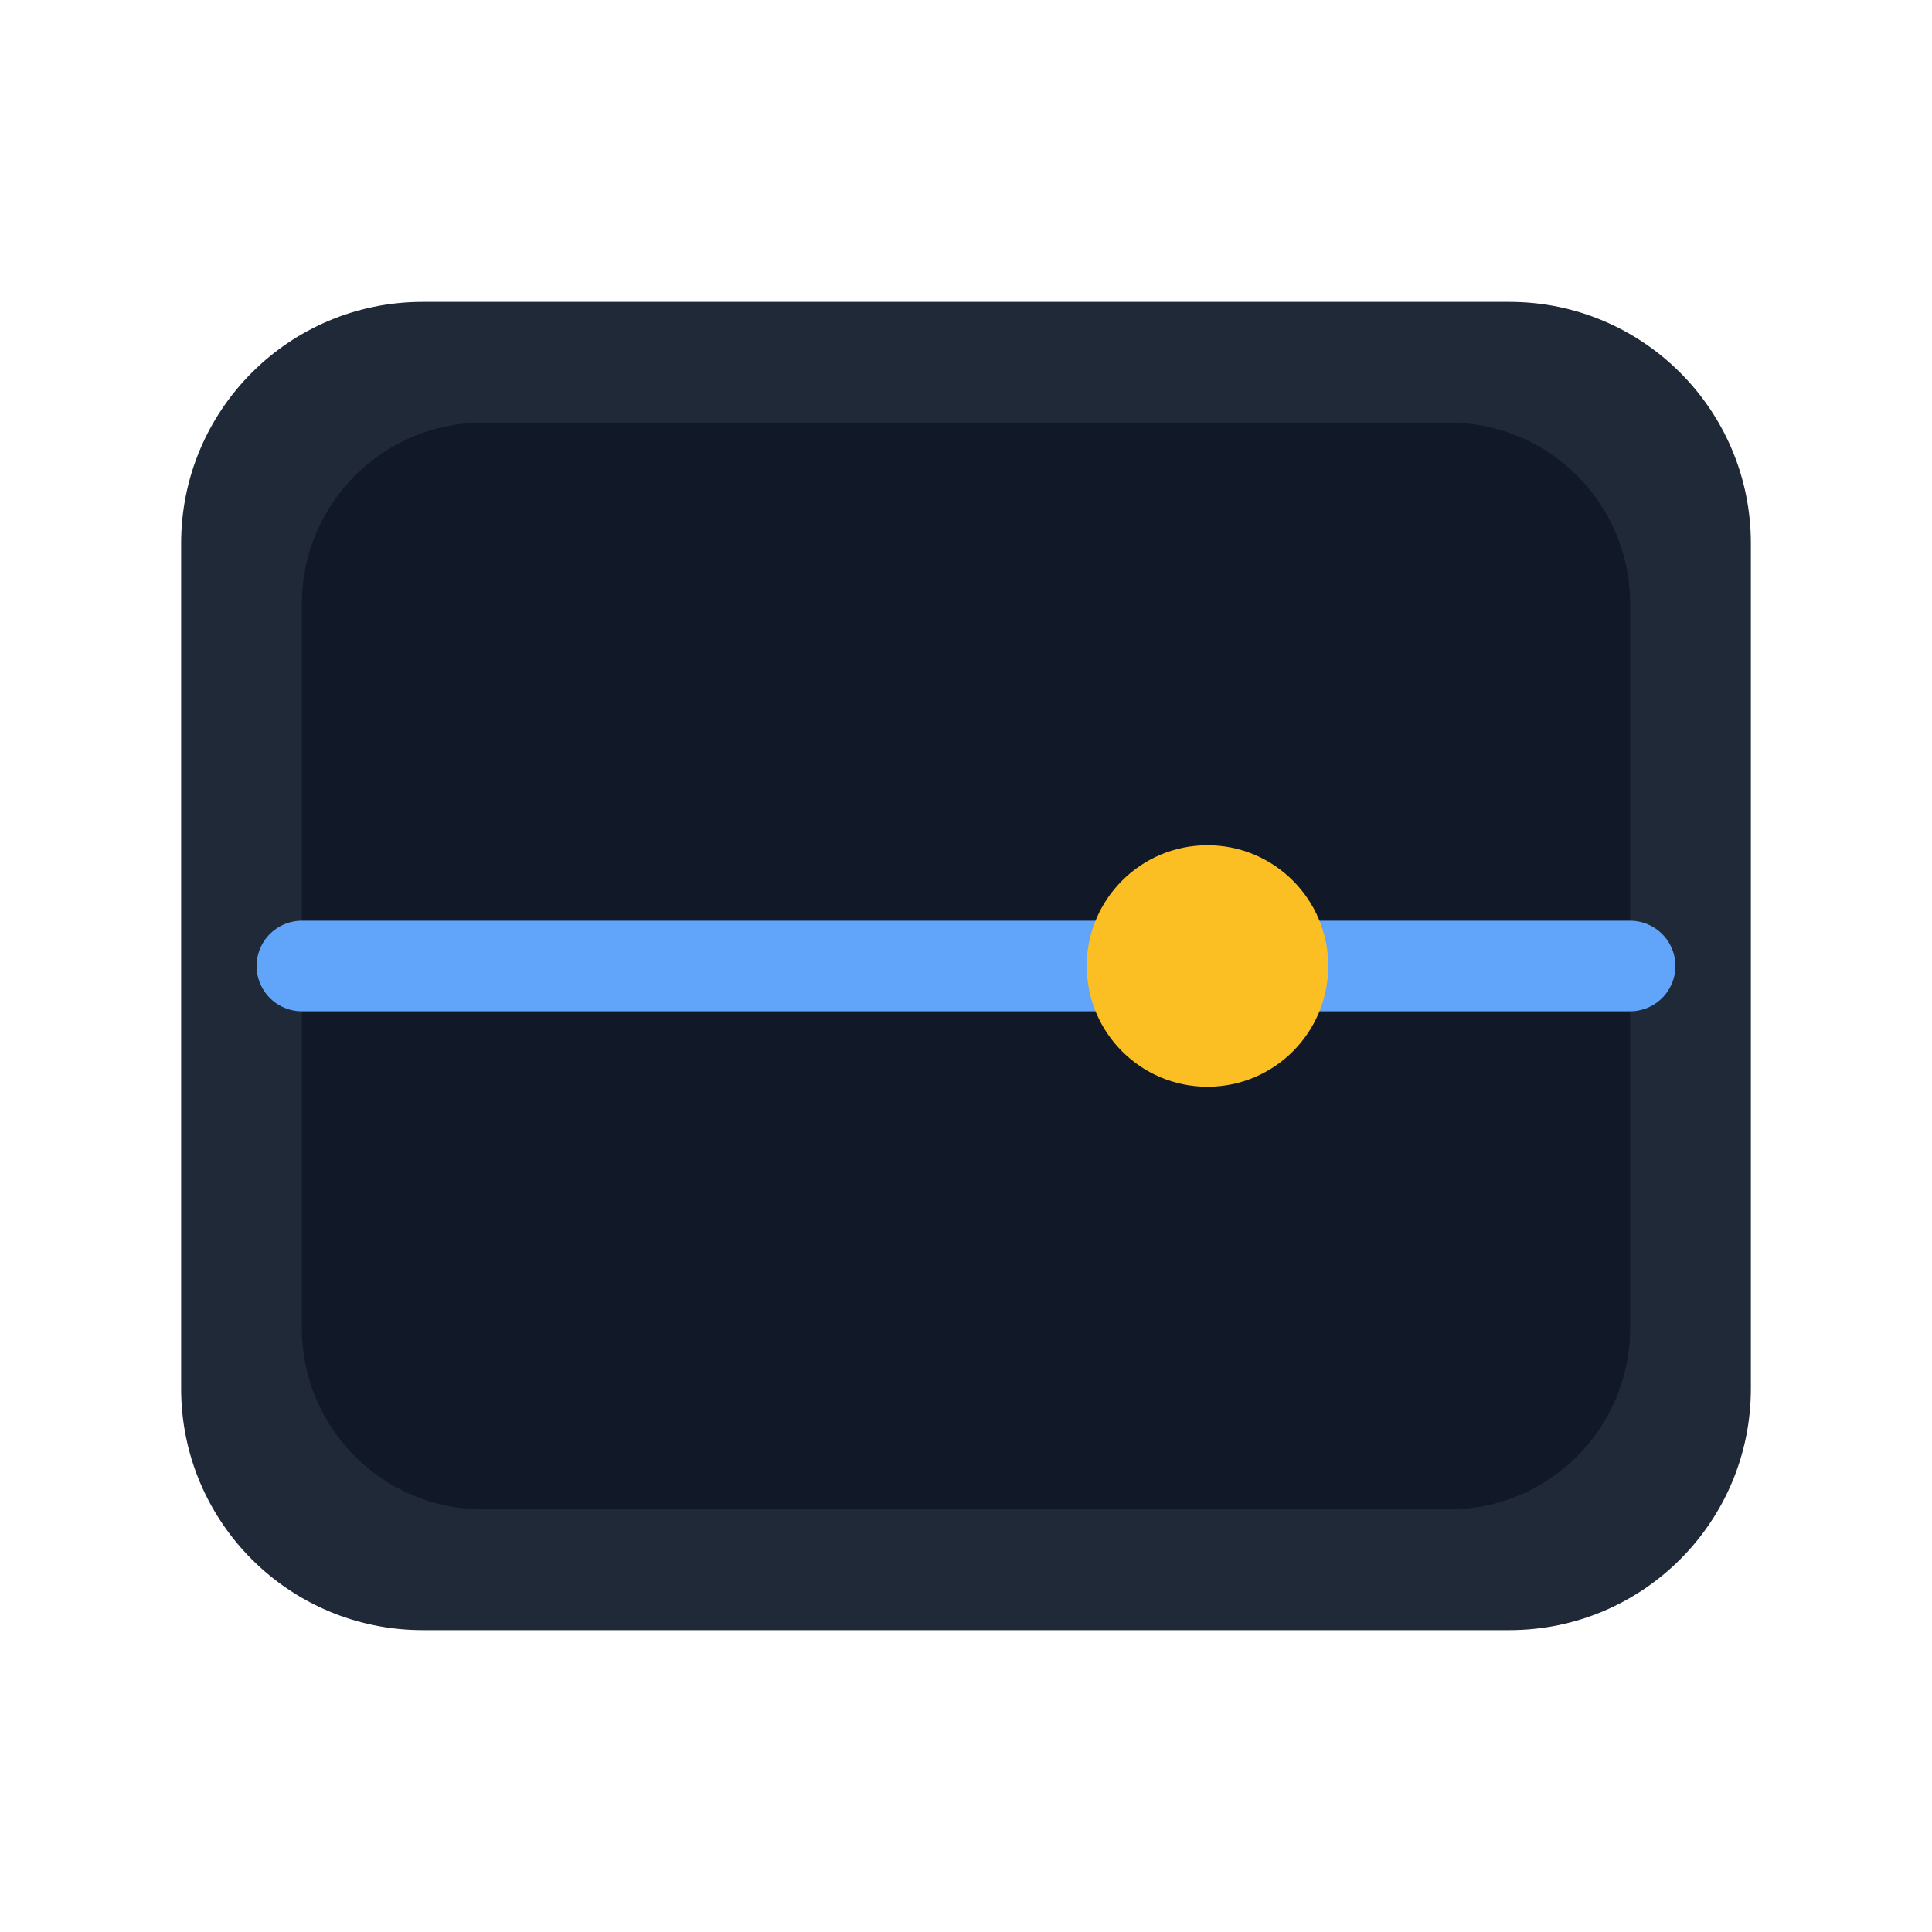
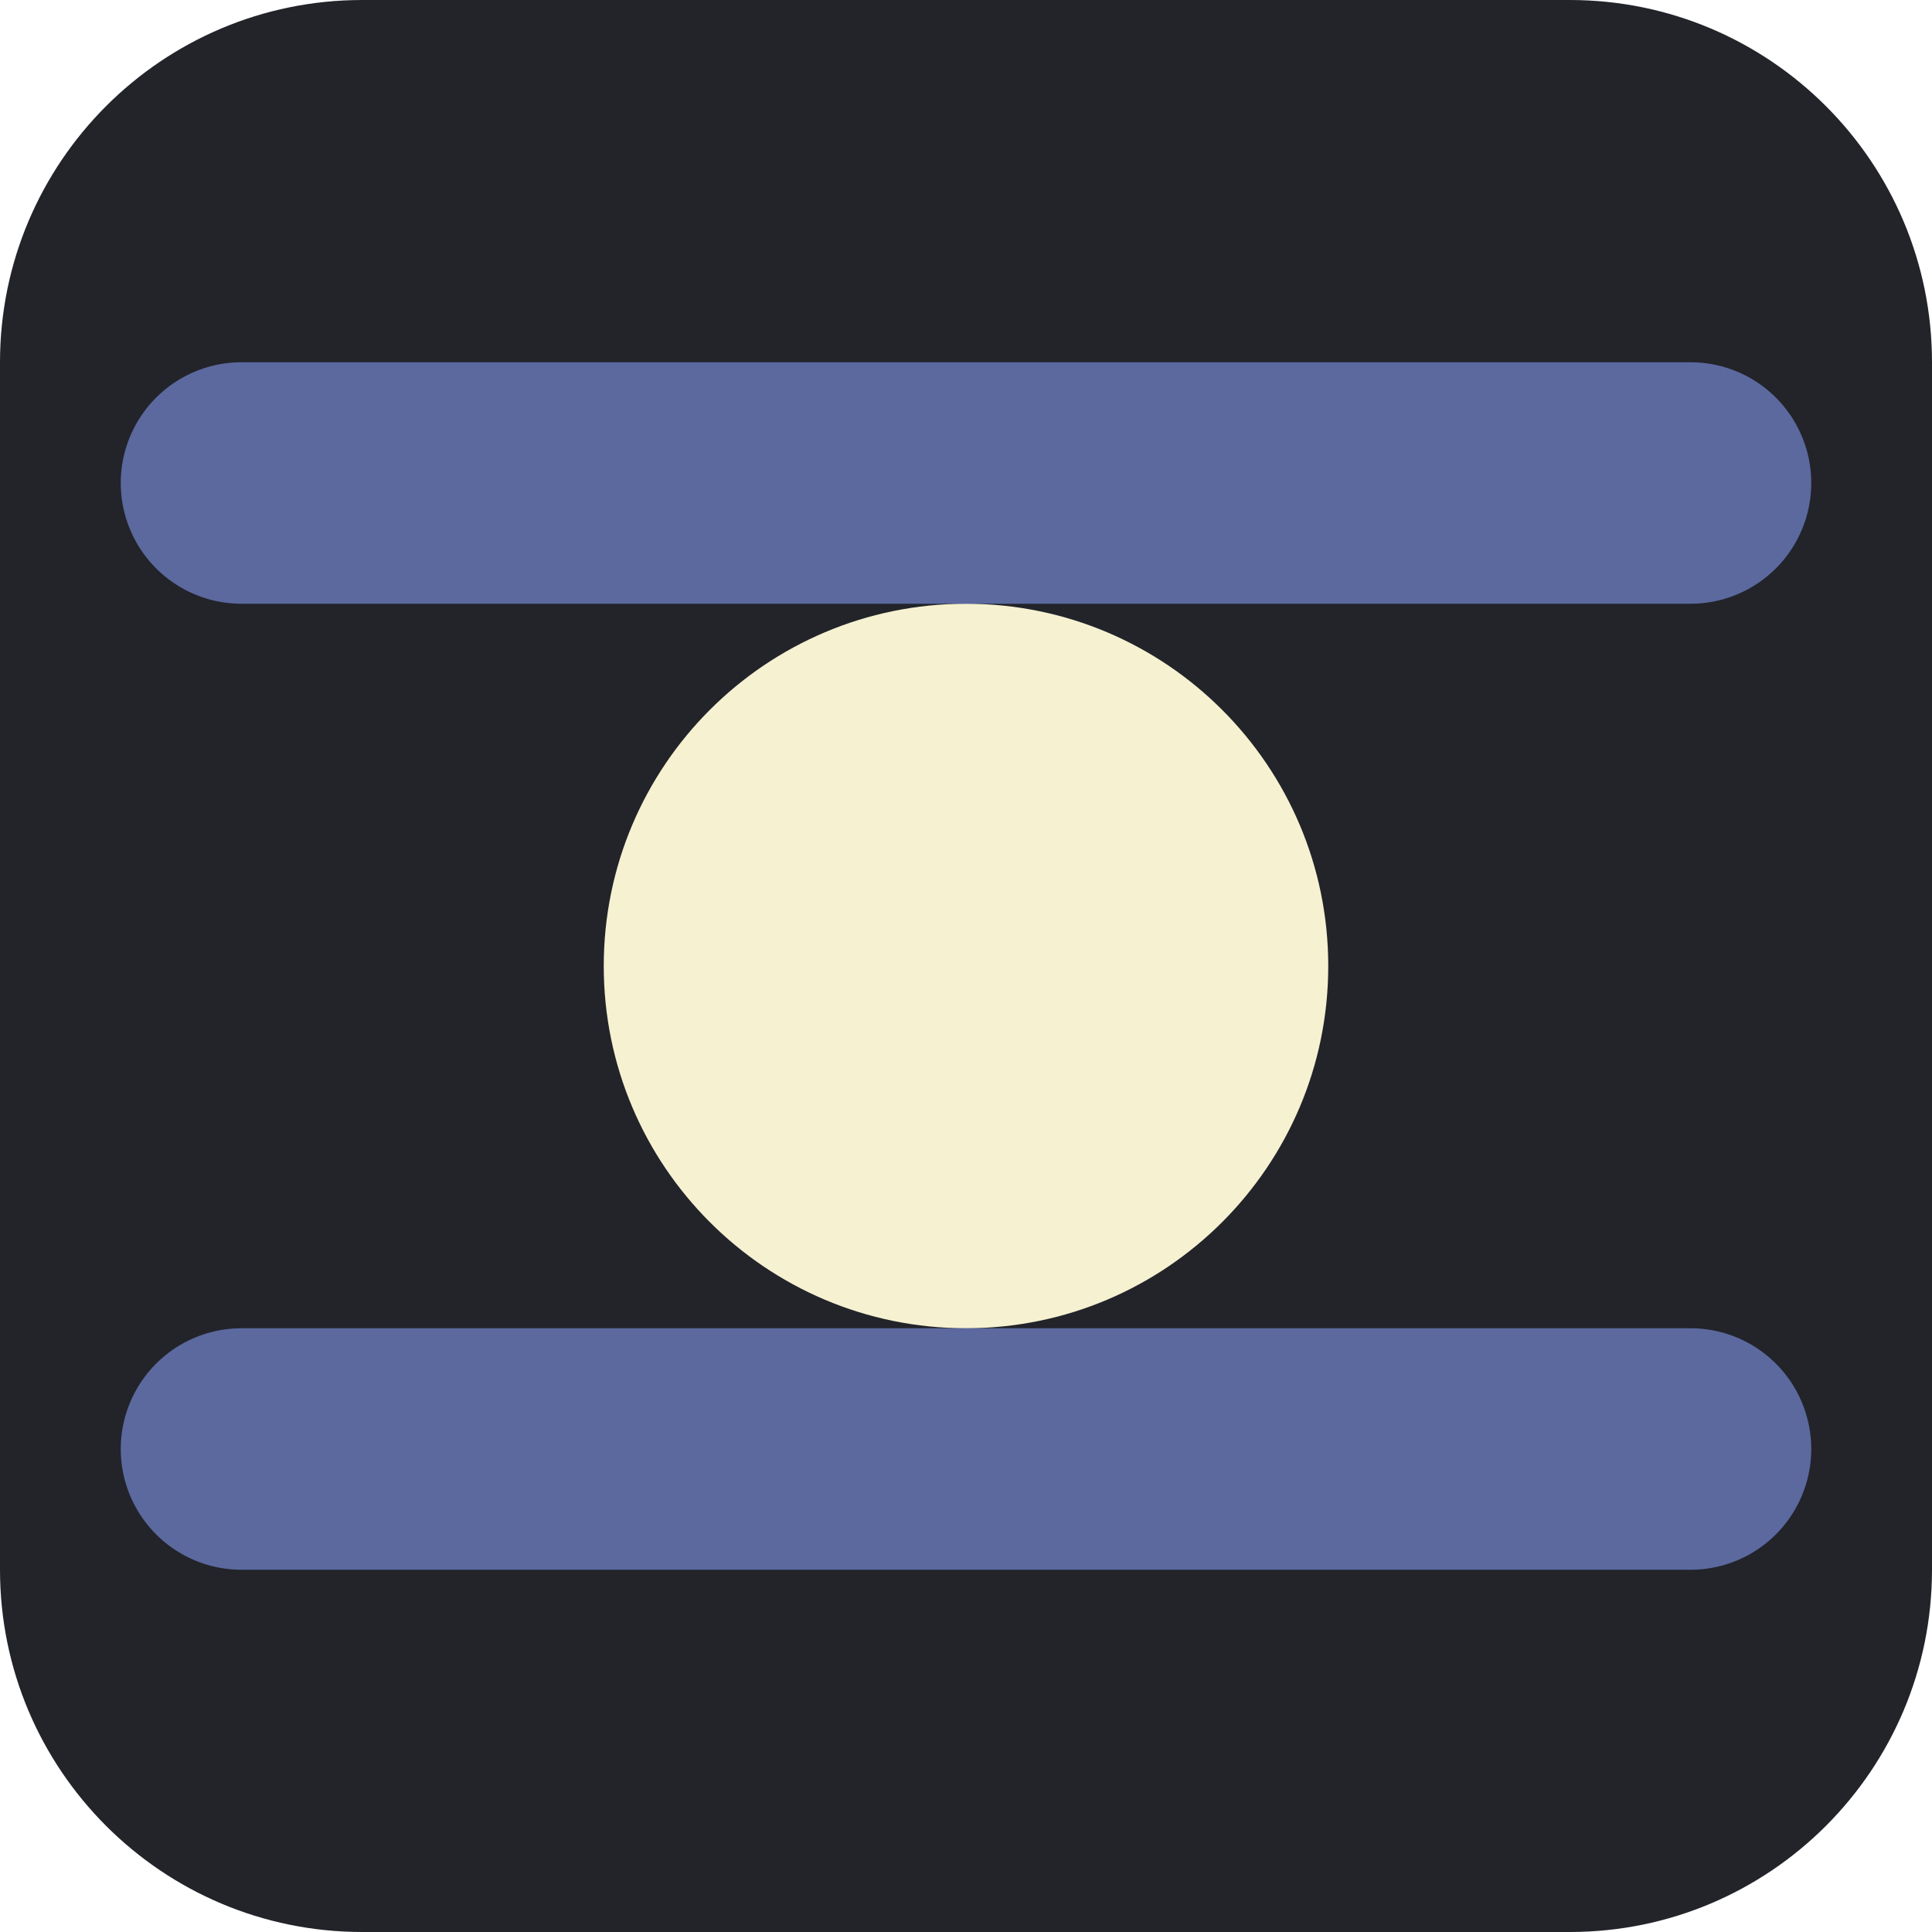
- <svg xmlns="http://www.w3.org/2000/svg" width="64" height="64" viewBox="0 0 64 64">
-   <rect x="6" y="10" width="52" height="44" rx="8" fill="#1f2937" />
-   <rect x="10" y="14" width="44" height="36" rx="6" fill="#111827" />
-   <path d="M10 32h44" stroke="#60a5fa" stroke-width="3" stroke-linecap="round" />
-   <circle cx="40" cy="32" r="4" fill="#fbbf24" />
+ <svg xmlns="http://www.w3.org/2000/svg" viewBox="0 0 64 64">
+   <rect width="64" height="64" rx="12" fill="#22242a" />
+   <circle cx="32" cy="32" r="12" fill="#f6f1d1" />
+   <path d="M8 16h48M8 48h48" stroke="#8ba3ff" stroke-width="8" stroke-linecap="round" opacity=".55" />
</svg>
